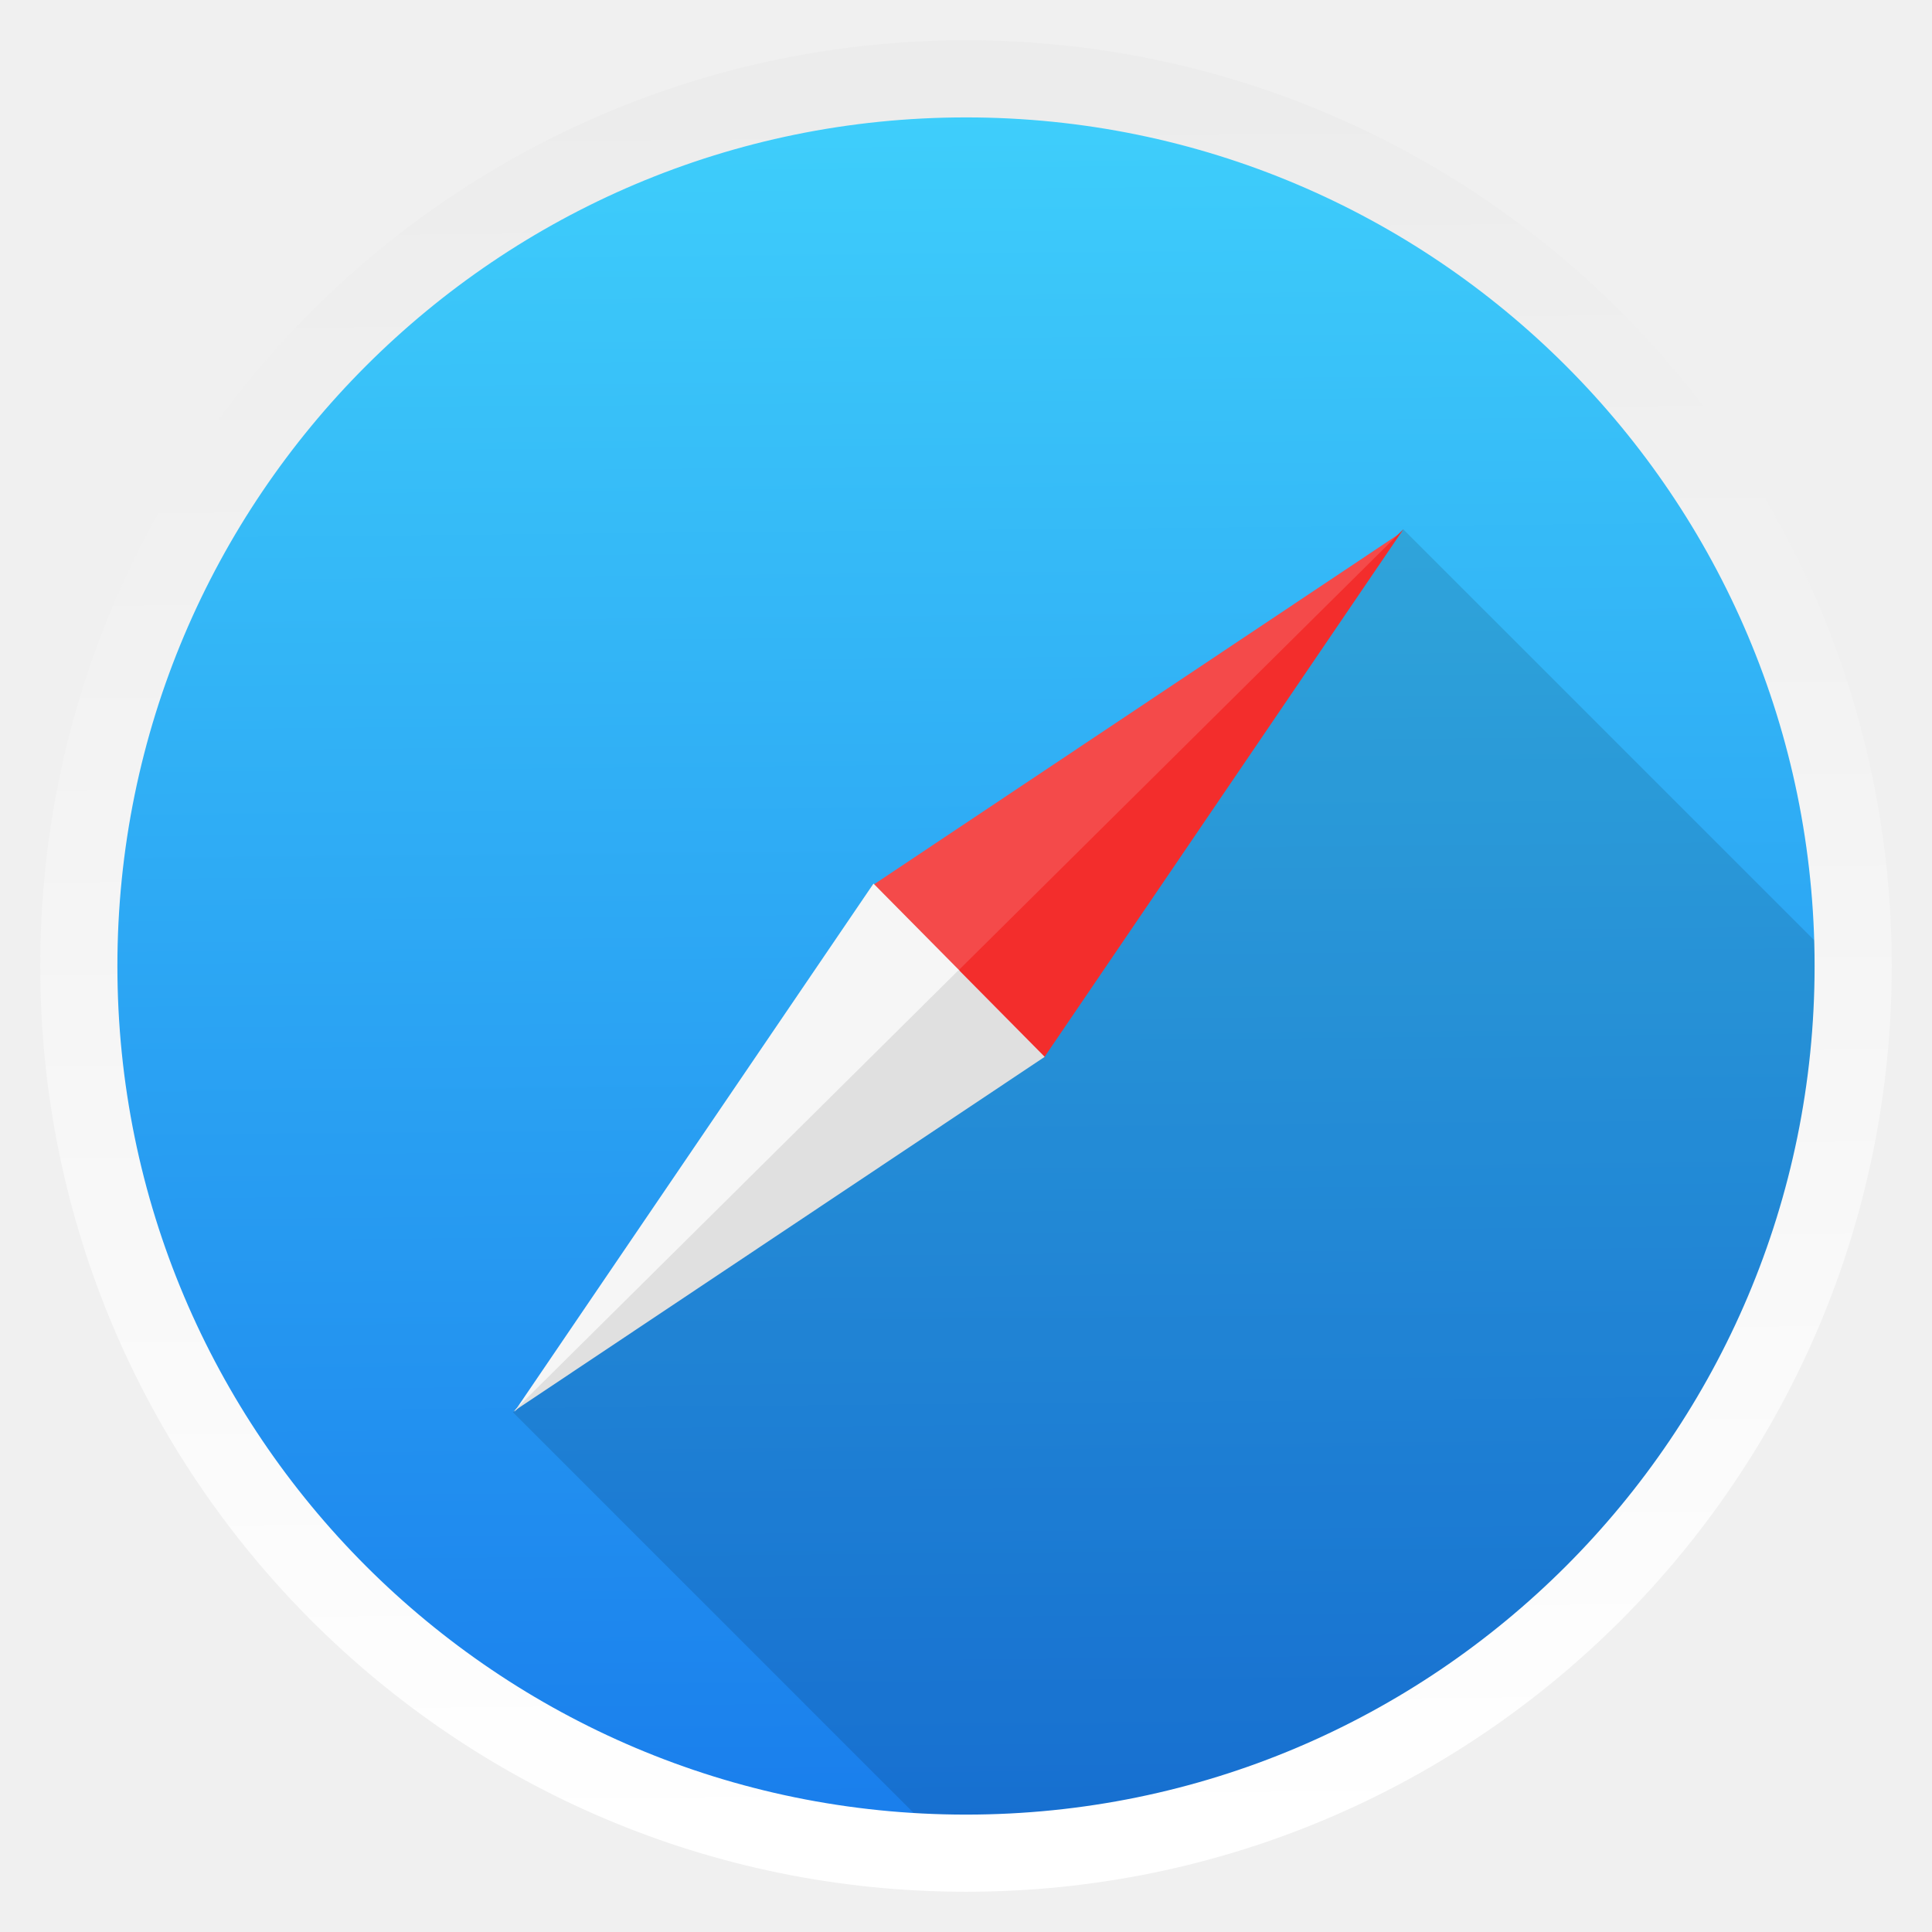
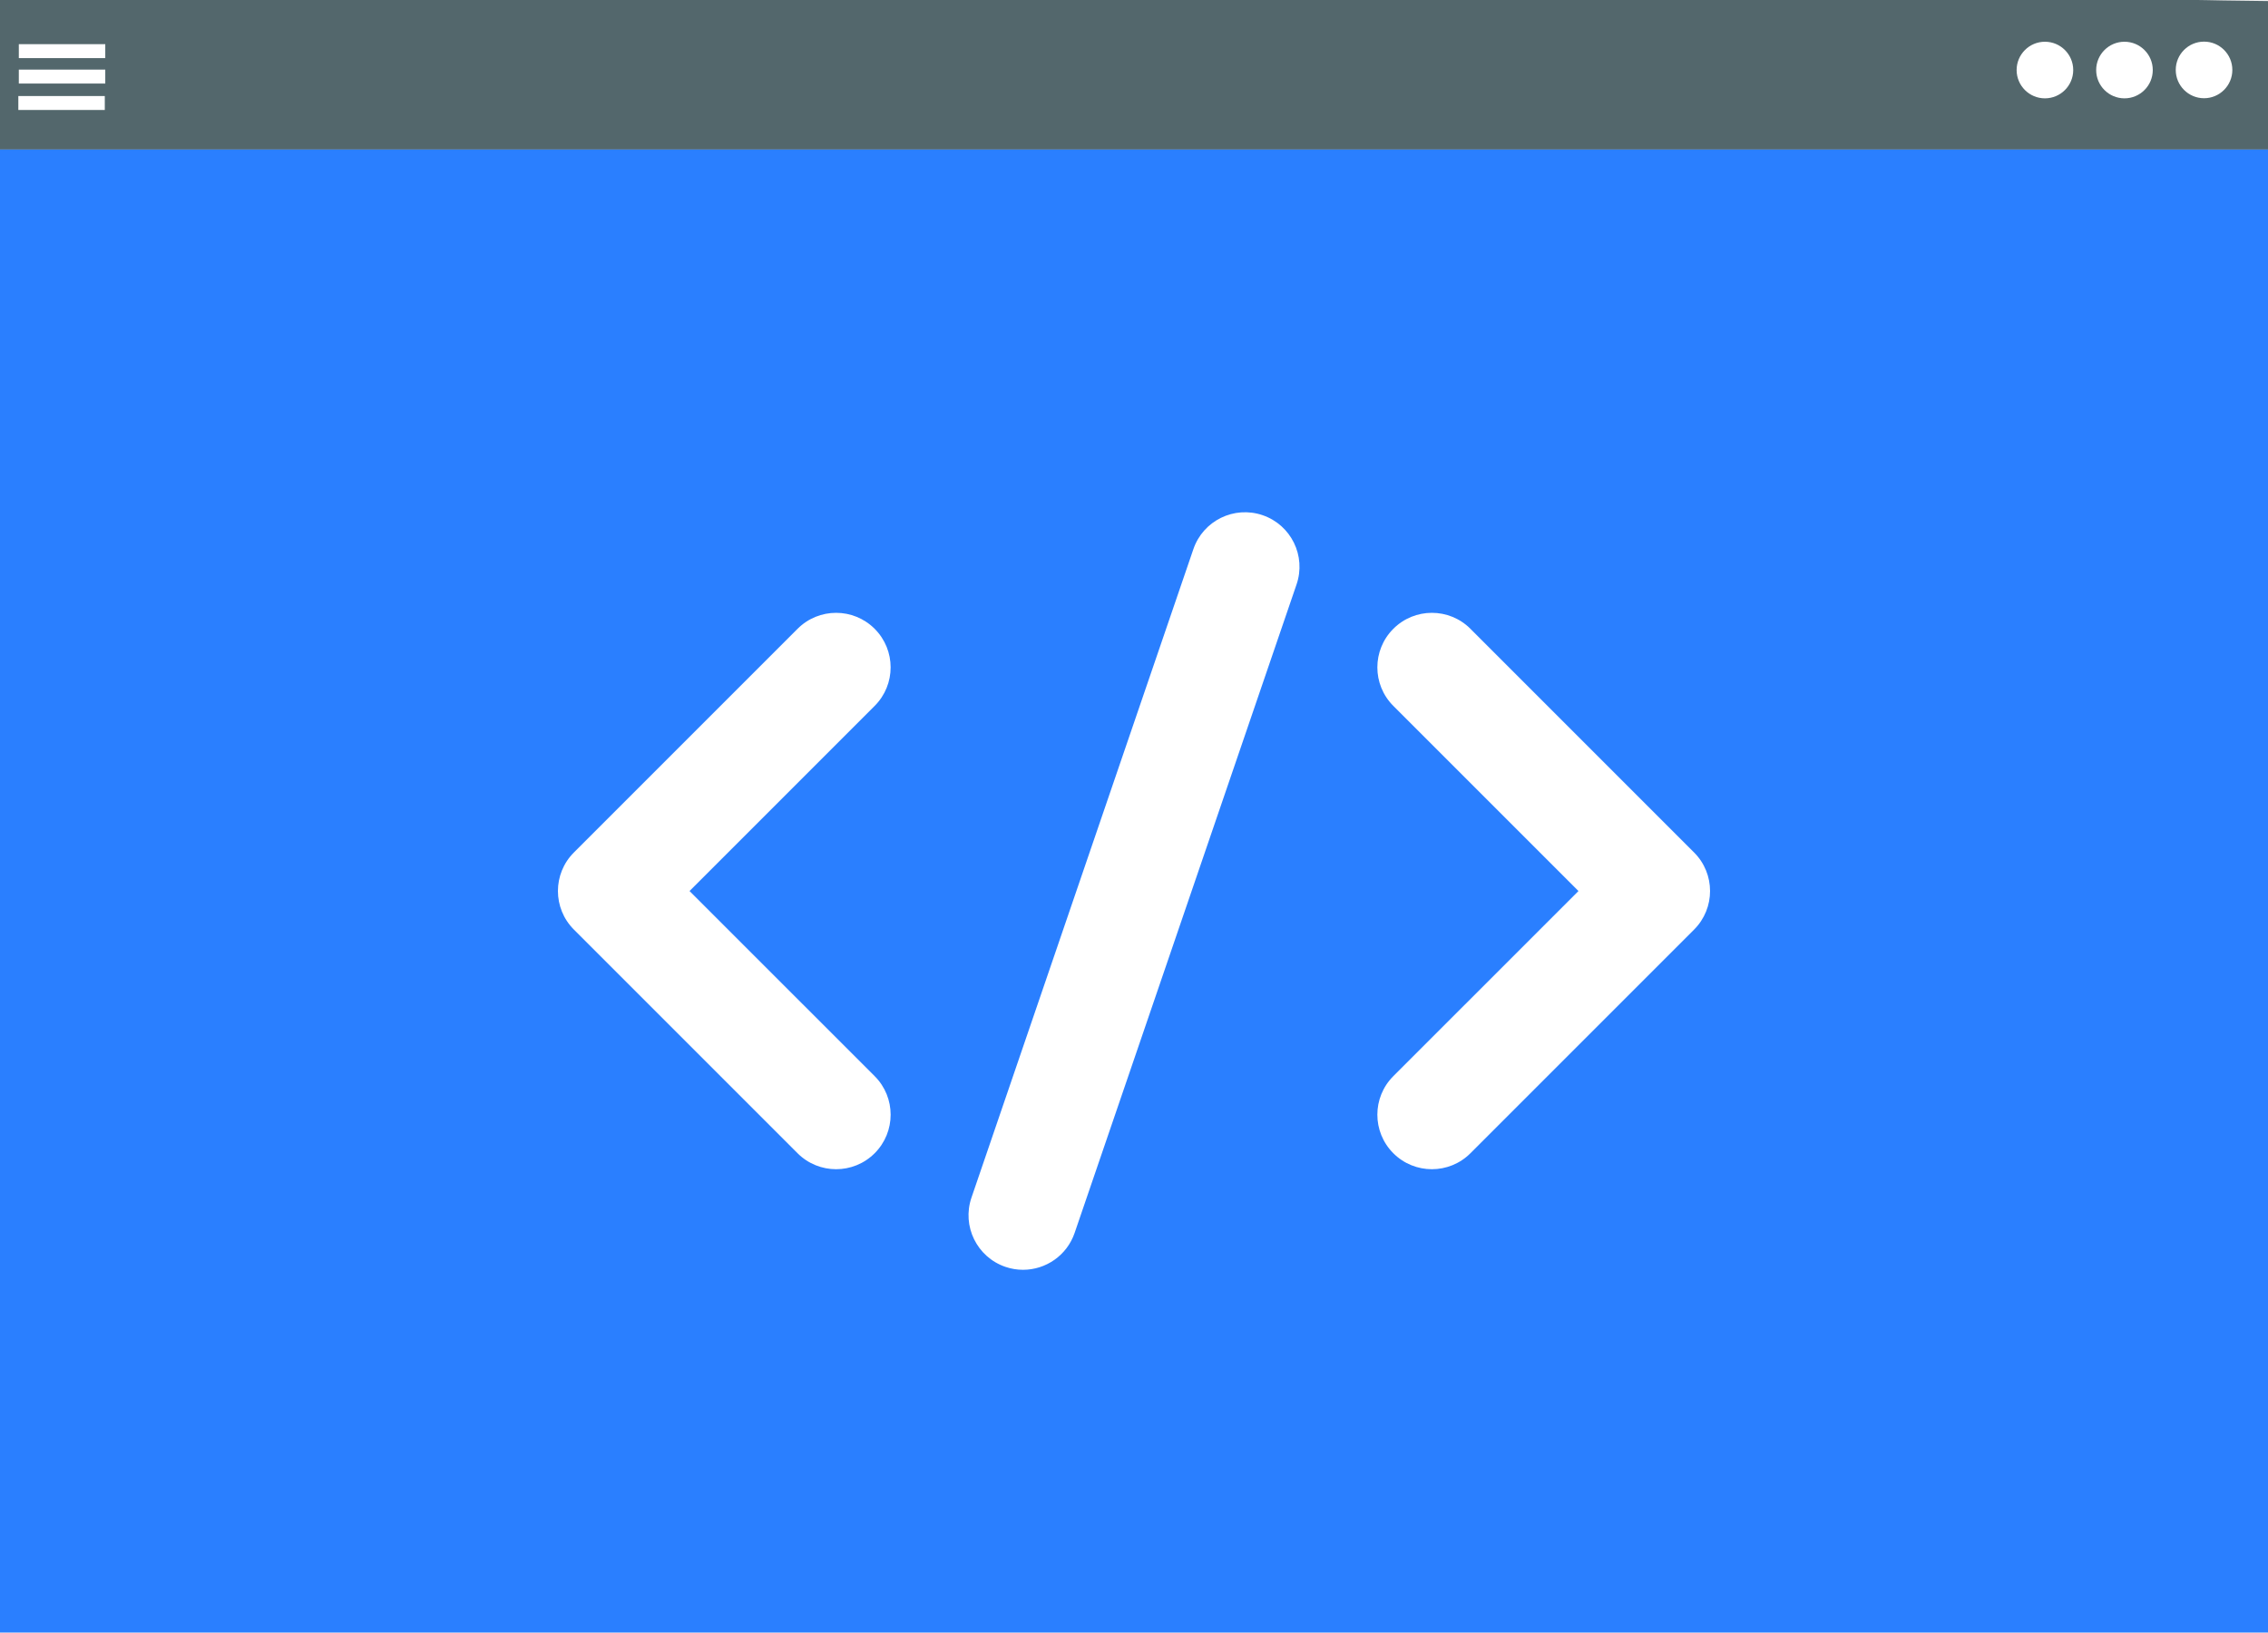
- <svg xmlns="http://www.w3.org/2000/svg" xmlns:xlink="http://www.w3.org/1999/xlink" height="48" width="48">
-   <linearGradient id="a">
-     <stop offset="0" stop-color="#fff" />
-     <stop offset="1" stop-color="#ececec" />
-   </linearGradient>
-   <linearGradient id="b" gradientUnits="userSpaceOnUse" x1="399.571" x2="399.571" y1="545.798" y2="517.798">
-     <stop offset="0" stop-color="#3889e9" />
-     <stop offset="1" stop-color="#5ea5fb" />
-   </linearGradient>
-   <linearGradient id="c" gradientUnits="userSpaceOnUse" x1="-321.182" x2="-325.132" y1="656.028" y2="242.447">
-     <stop offset="0" stop-color="#197dec" />
-     <stop offset="1" stop-color="#3fcffb" />
-   </linearGradient>
-   <linearGradient id="d" gradientUnits="userSpaceOnUse" x1="-320.962" x2="-324.916" xlink:href="#a" y1="656.015" y2="242.022" />
-   <circle cx="400.571" cy="531.798" fill="url(#b)" r="0" transform="matrix(1.637467 0 0 1.637467 -644.5802 -848.7193)" />
-   <g transform="matrix(.104977 0 0 .104977 57.81357 -23.13661)">
-     <circle cx="-322.323" cy="449.237" fill="url(#c)" r="209.757" />
-     <path d="m35.357 12.652-11.543 11.445.006.006-11.541 11.443 11.414 11.414a22.977 22.977 0 0 0  .307.016 22.977 22.977 0 0 0 22.963-22.719z" fill-opacity=".118" transform="matrix(9.128987 0 0 9.128987 -541.419 230.1417)" />
-     <path d="m-218.84 346.248-125.725 83.906 20.349 20.562z" fill="#f44a4a" />
-     <path d="m-303.662 470.737-20.34-20.565 105.376-104.469z" fill="#f32d2c" />
-     <path d="m-429.024 554.558 105.376-104.472-.007-.007c-8.341-8.431-16.685-16.865-20.343-20.562l-85.026 125.041z" fill="#f6f6f6" />
-     <path d="m-323.816 449.957-105.376 104.472 125.712-83.914c-8.341-8.431-16.685-16.865-20.343-20.562l.007.004z" fill="#e0e0e0" />
-     <circle cx="-322.105" cy="449.019" fill="none" r="209.966" stroke="url(#d)" stroke-linecap="round" stroke-linejoin="round" stroke-width="18.259" />
+ <svg xmlns="http://www.w3.org/2000/svg" version="1.1" id="Layer_1" x="0px" y="0px" width="196.779px" height="141.639px" viewBox="0 0 196.779 141.639" enable-background="new 0 0 196.779 141.639" xml:space="preserve">
+   <defs id="defs1798" />
+   <g id="g1793">
+     <g id="g1759">
+       <path d="M 196.779,12.975 H 0 V -0.114 C 8.054,0 3.606,0 8.054,0 h 180.672 c 4.448,0 0,0 8.478,0.098 L 196.78,12.975 Z" id="path1757" style="fill:#53676c" />
+     </g>
+     <rect y="12.975" fill="#04A6DF" width="196.779" height="128.664" id="rect1761" style="fill:#2a7fff" />
+     <g id="g1765">
+       <path fill="#FFFFFF" d="M72.544,101.442c-1.21,0-2.421-0.461-3.345-1.385L49.793,80.651c-1.847-1.847-1.847-4.842,0-6.689    l19.406-19.406c1.847-1.848,4.843-1.848,6.689,0c1.848,1.848,1.848,4.842,0,6.689L59.827,77.307l16.062,16.061    c1.848,1.847,1.848,4.842,0,6.689C74.965,100.981,73.755,101.442,72.544,101.442" id="path1763" />
+     </g>
+     <g id="g1769">
+       <path fill="#FFFFFF" d="M88.762,110.169c-0.507,0-1.024-0.082-1.531-0.256c-2.472-0.846-3.789-3.535-2.943-6.007l19.254-56.263    c0.847-2.472,3.537-3.789,6.008-2.944c2.472,0.846,3.79,3.536,2.943,6.007L93.238,106.97    C92.564,108.934,90.729,110.169,88.762,110.169" id="path1767" />
+     </g>
+     <g id="g1773">
+       <path fill="#FFFFFF" d="M124.235,101.442c-1.211,0-2.422-0.461-3.345-1.385c-1.848-1.847-1.848-4.842,0-6.689l16.062-16.061    l-16.062-16.062c-1.848-1.847-1.848-4.842,0-6.689c1.847-1.848,4.842-1.848,6.689,0l19.406,19.406    c1.847,1.847,1.847,4.842,0,6.689l-19.406,19.406C126.656,100.981,125.445,101.442,124.235,101.442" id="path1771" />
+     </g>
+     <g id="g1777" />
+     <g id="g1781" />
+     <g id="g1785" />
+     <rect x="1.591" y="8.332" width="7.501" height="1.21" id="rect1787" style="fill:#ffffff" />
+     <rect x="1.633" y="3.832" width="7.501" height="1.21" id="rect1789" style="fill:#ffffff" />
+     <rect x="1.633" y="6.039" width="7.501" height="1.21" id="rect1791" style="fill:#ffffff" />
  </g>
+   <path style="fill:#ffffff" d="m 193.685,6.067 c 0,1.355 -1.1,2.455 -2.455,2.455 -1.355,0 -2.455,-1.1 -2.455,-2.455 0,-1.355 1.1,-2.455 2.455,-2.455 1.355,0 2.455,1.099 2.455,2.455" id="path1775" />
+   <path style="fill:#ffffff" d="m 186.781,6.077 c 0,1.355 -1.1,2.455 -2.455,2.455 -1.355,0 -2.455,-1.1 -2.455,-2.455 0,-1.355 1.1,-2.455 2.455,-2.455 1.355,0 2.455,1.099 2.455,2.455" id="path1775-3" />
+   <path style="fill:#ffffff" d="m 179.879,6.077 c 0,1.355 -1.1,2.455 -2.455,2.455 -1.355,0 -2.455,-1.1 -2.455,-2.455 0,-1.355 1.1,-2.455 2.455,-2.455 1.355,0 2.455,1.099 2.455,2.455" id="path1775-7" />
</svg>
